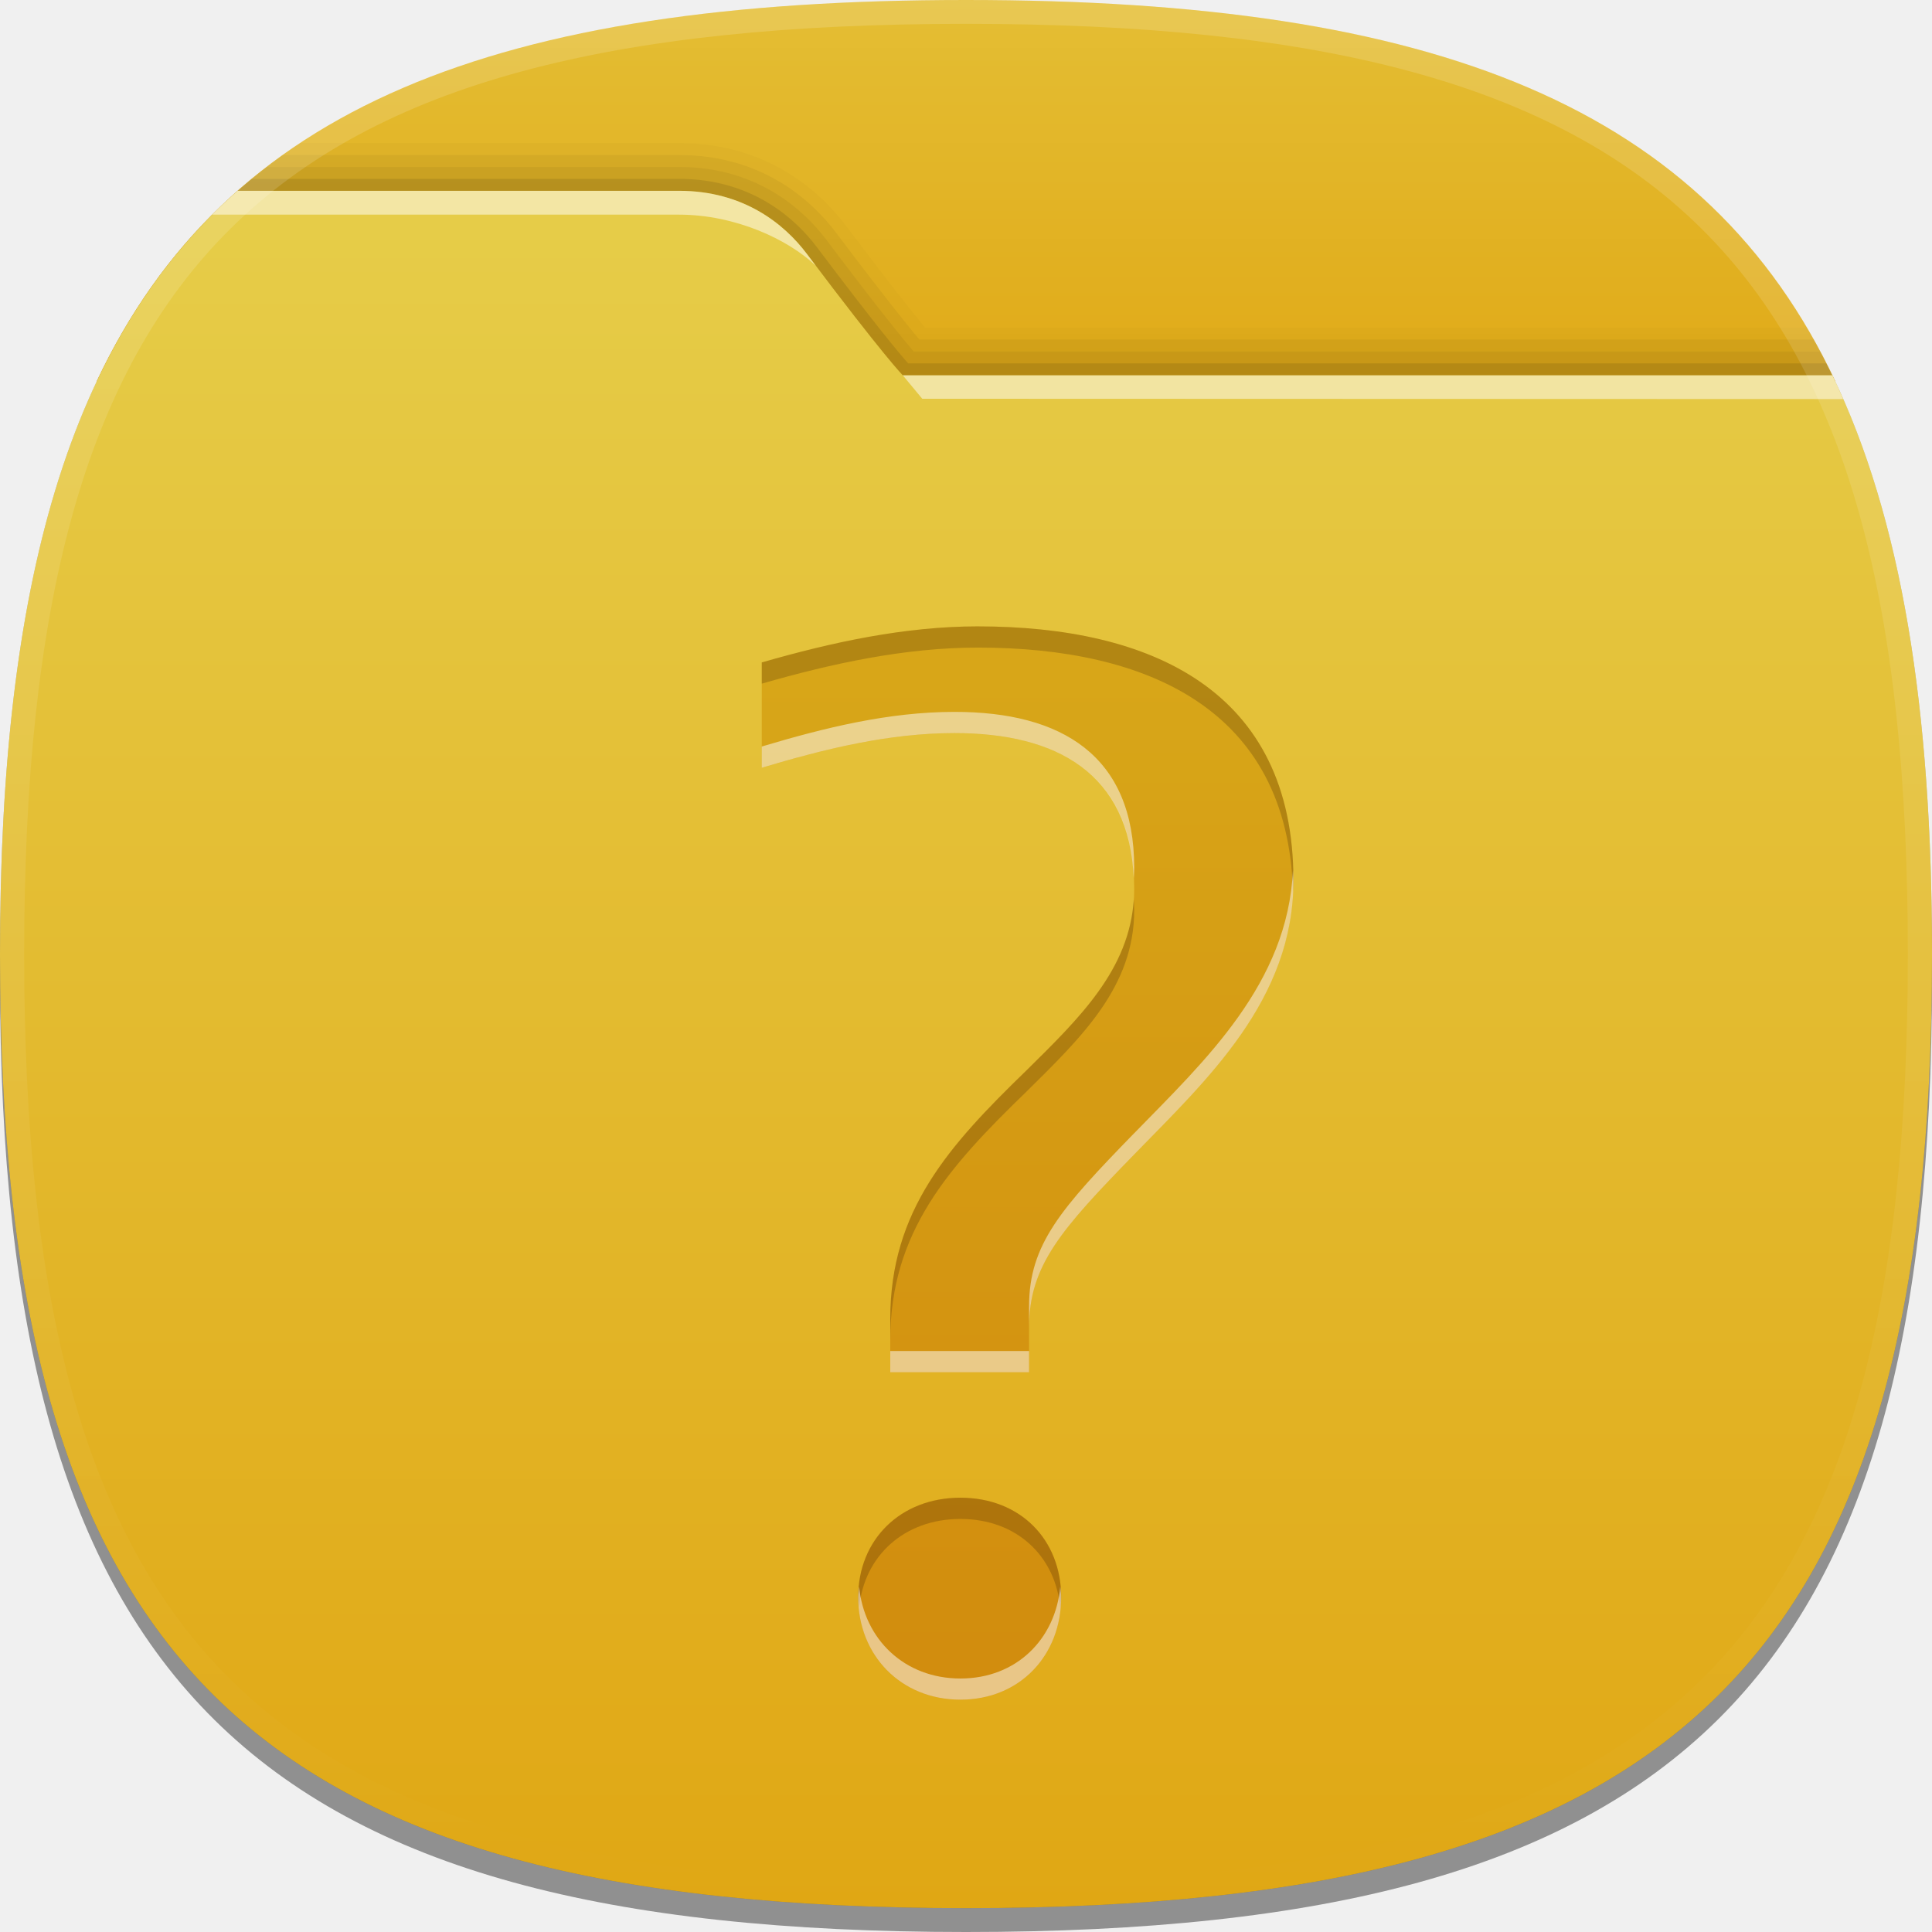
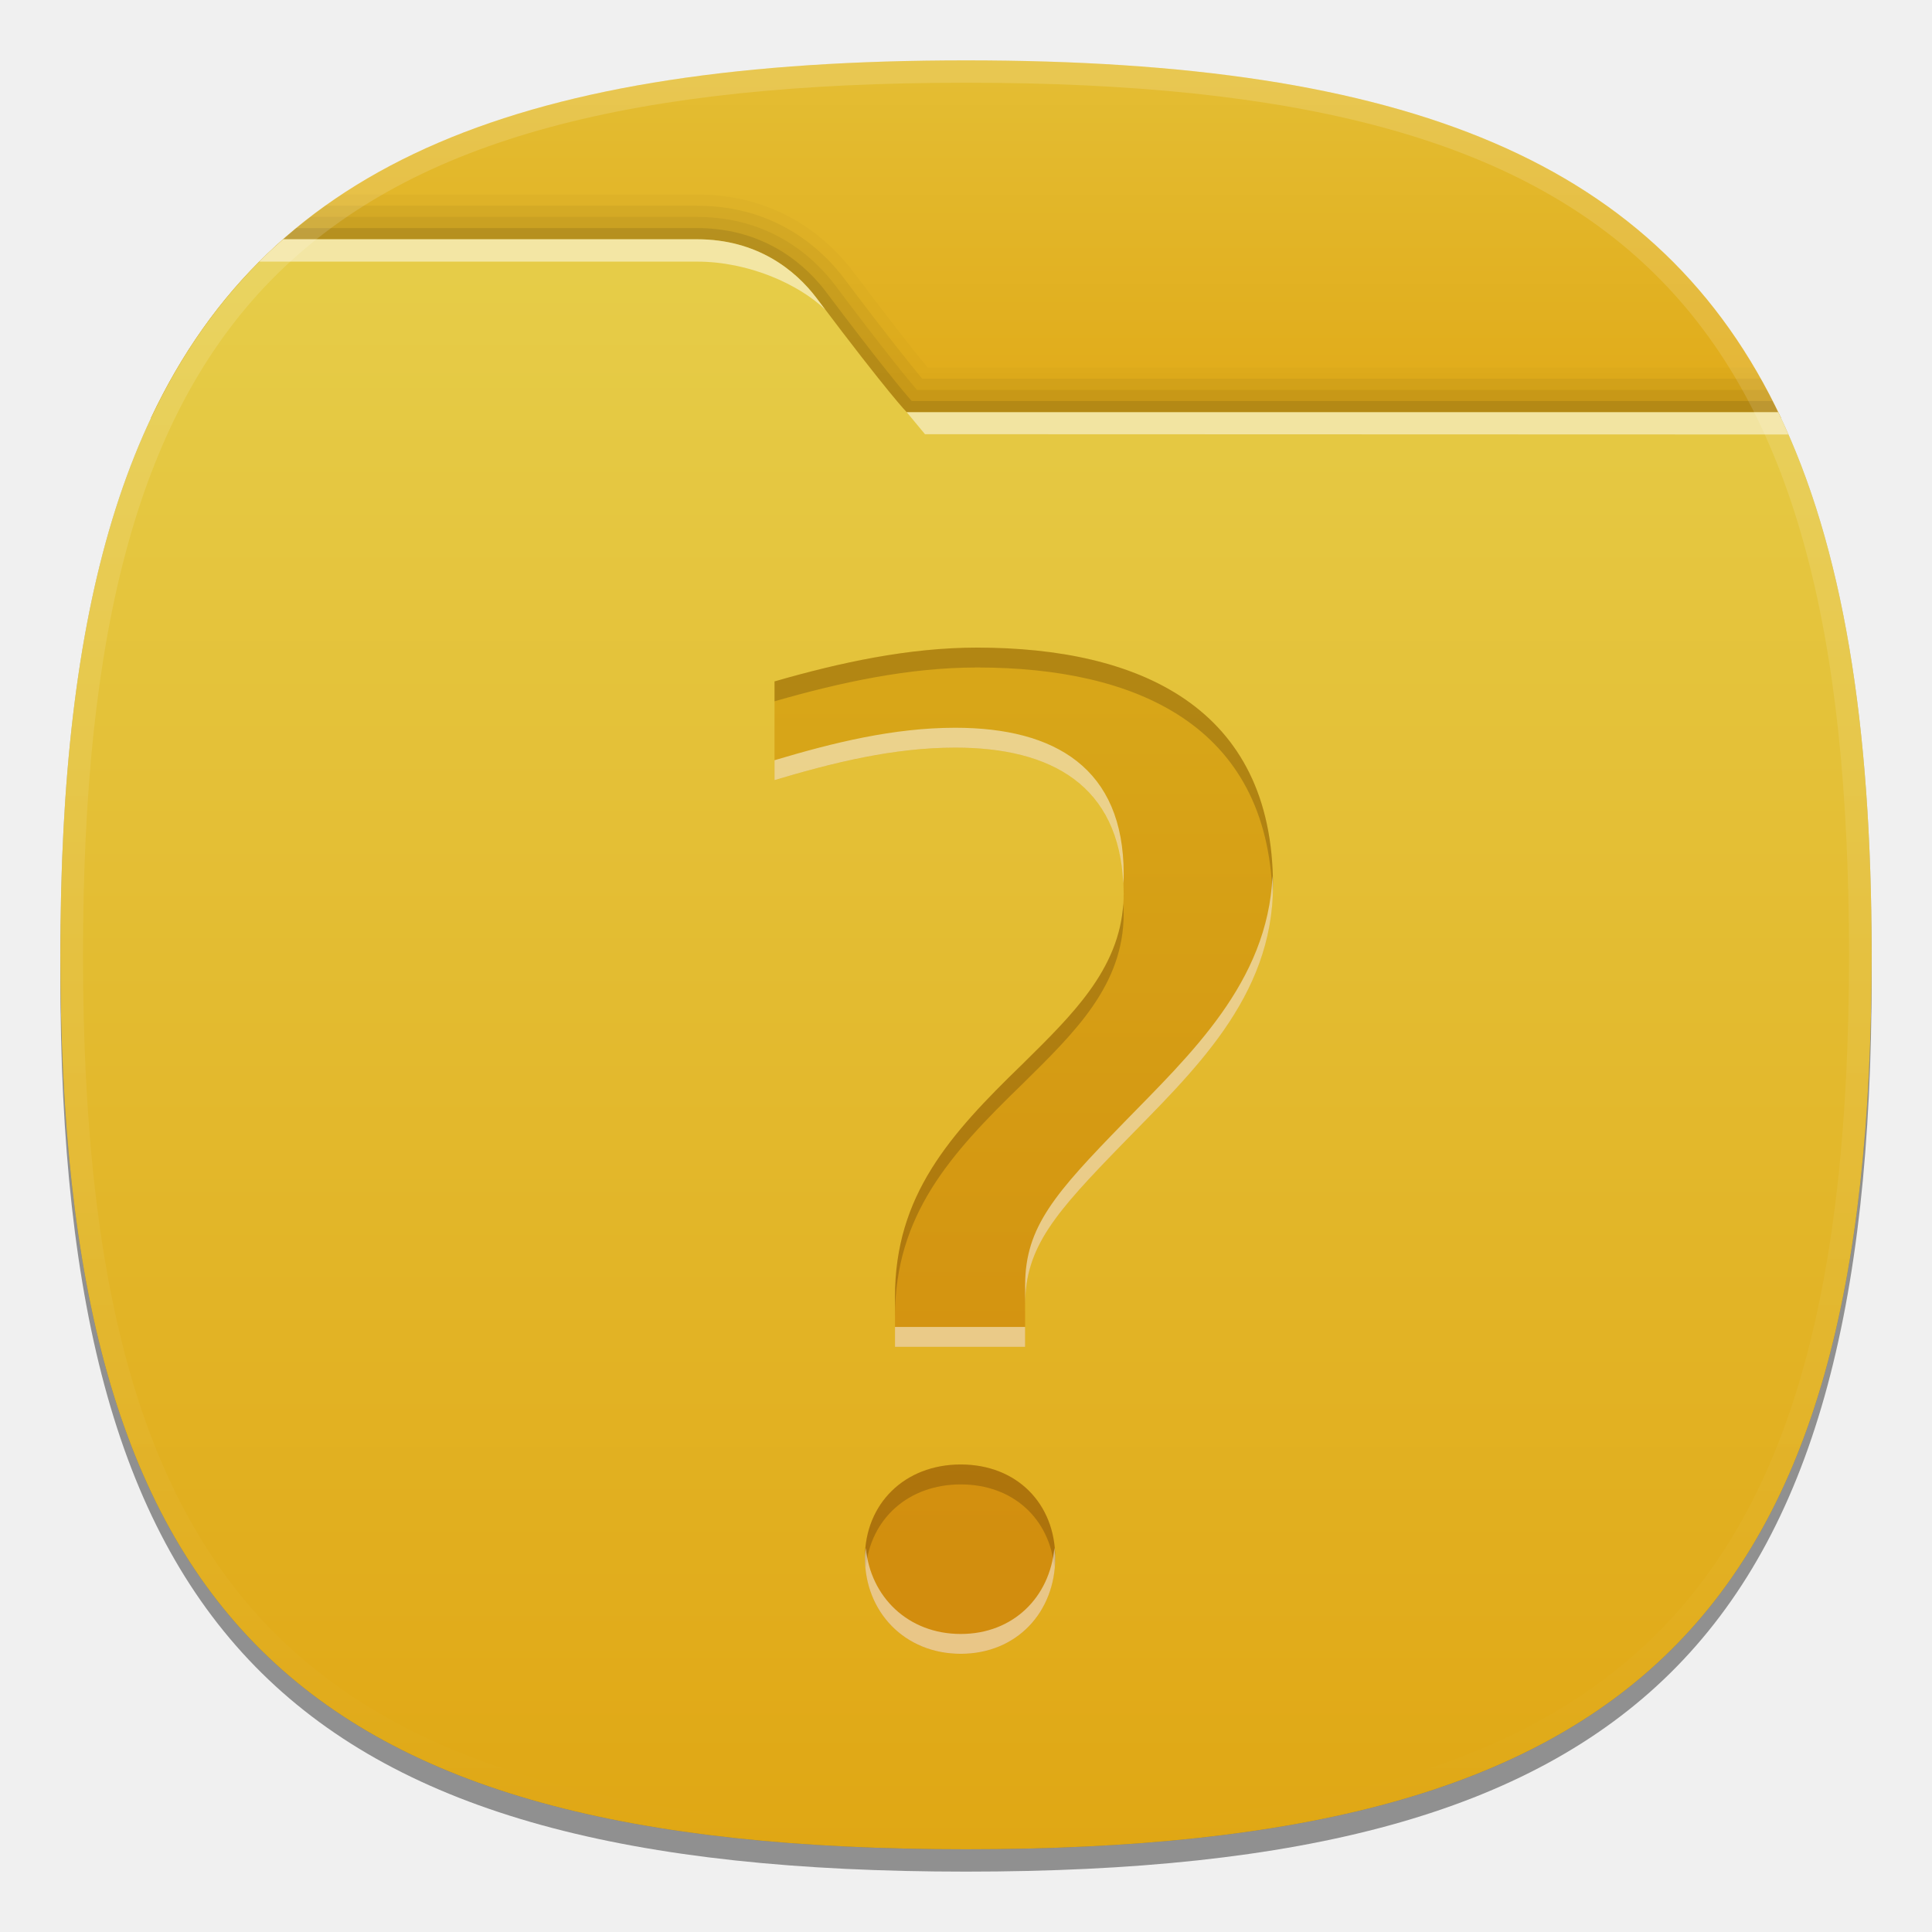
<svg xmlns="http://www.w3.org/2000/svg" version="1.1" id="Livello_1" x="0px" y="0px" width="96px" height="96px" viewBox="0 0 96 96" enable-background="new 0 0 96 96" xml:space="preserve">
  <defs id="defs63" />
-   <path d="M 96,48.593 C 96,83.716 83.567,96 48,96 12.438,96 0,83.716 0,48.593 0,13.472 12.438,1.185 48,1.185 c 35.564,0 48,12.287 48,47.407 z" id="path2" style="fill-opacity:0.4;stroke-width:1.193" />
-   <rect fill="none" width="96" height="96" id="rect4" />
-   <linearGradient id="SVGID_1_" gradientUnits="userSpaceOnUse" x1="18.805" y1="-147.865" x2="18.805" y2="-163.865" gradientTransform="matrix(1.2,0,0,-1.185185,25.43376,-175.2476)">
+   <path d="M 93,48.556 C 93,81.483 81.344,93 48,93 14.661,93 3,81.483 3,48.556 3,15.63 14.661,4.111 48,4.111 c 33.342,0 45,11.519 45,44.444 z" id="path2" style="fill-opacity:0.4;stroke-width:1.118" />
+   <rect width="90" height="90" id="rect4" x="3" y="3" style="fill:none;stroke-width:0.938" />
+   <linearGradient id="SVGID_1_" gradientUnits="userSpaceOnUse" x1="18.805" y1="-147.865" x2="18.805" y2="-163.865" gradientTransform="matrix(1.125,0,0,-1.111111,26.84415,-161.2947)">
    <stop offset="0" style="stop-color:#E4BE34" id="stop6" />
    <stop offset="1" style="stop-color:#E0AA18" id="stop8" />
  </linearGradient>
-   <path d="M 91.205,18.963 C 84.782,5.321 71.399,0 48,0 24.602,0 11.218,5.321 4.795,18.963 Z" id="path11" style="fill:url(#SVGID_1_);stroke-width:1.193" />
-   <path d="m 48,94.815 c 35.567,0 48,-12.286 48,-47.407 C 96,33.806 94.124,23.643 89.773,16.279 H 45.964 c -0.665,-0.805 -1.861,-2.309 -3.942,-5.075 C 40.872,9.676 38.267,7.111 33.742,7.111 H 14.922 C 4.268,14.139 0,26.861 0,47.407 0,82.529 12.438,94.815 48,94.815 Z" id="path13" style="fill-opacity:0.02;stroke-width:1.193" />
-   <path d="m 48,94.815 c 35.567,0 48,-12.286 48,-47.407 C 96,34.174 94.23,24.185 90.128,16.871 H 45.679 c -0.584,-0.697 -1.806,-2.212 -4.14,-5.313 -1.082,-1.44 -3.536,-3.854 -7.798,-3.854 H 14.052 C 4.033,14.844 0,27.428 0,47.407 0,82.529 12.438,94.815 48,94.815 Z" id="path15" style="fill-opacity:0.05;stroke-width:1.193" />
-   <path d="m 48,94.815 c 35.567,0 48,-12.286 48,-47.407 C 96,34.523 94.318,24.723 90.442,17.464 H 45.4 C 44.887,16.866 43.66,15.368 41.058,11.911 40.042,10.561 37.739,8.296 33.742,8.296 H 13.256 C 3.823,15.532 0,27.967 0,47.407 0,82.529 12.438,94.815 48,94.815 Z" id="path17" style="fill-opacity:0.05;stroke-width:1.193" />
-   <path d="m 48,94.815 c 35.567,0 48,-12.286 48,-47.407 C 96,34.869 94.404,25.255 90.746,18.056 H 45.125 c -0.392,-0.442 -1.586,-1.856 -4.548,-5.792 -0.949,-1.26 -3.098,-3.377 -6.834,-3.377 H 12.508 C 3.619,16.205 0,28.488 0,47.407 0,82.529 12.438,94.815 48,94.815 Z" id="path19" style="fill-opacity:0.1;stroke-width:1.193" />
-   <linearGradient id="SVGID_2_" gradientUnits="userSpaceOnUse" x1="18.805" y1="-155.865" x2="18.805" y2="-227.865" gradientTransform="matrix(1.2,0,0,-1.185185,25.43376,-175.2476)">
+   <path d="M 88.504,20.778 C 82.484,7.989 69.936,3 48,3 26.065,3 13.517,7.989 7.495,20.778 Z" id="path11" style="fill:url(#SVGID_1_);stroke-width:1.118" />
+   <path d="m 48,91.889 c 33.344,0 45,-11.518 45,-44.444 0,-12.751 -1.758,-22.279 -5.838,-29.183 h -41.072 C 45.468,17.507 44.346,16.097 42.395,13.503 41.318,12.071 38.875,9.667 34.633,9.667 H 16.989 C 7.002,16.256 3,28.182 3,47.444 3,80.371 14.661,91.889 48,91.889 Z" id="path13" style="fill-opacity:0.02;stroke-width:1.118" />
+   <path d="m 48,91.889 c 33.344,0 45,-11.518 45,-44.444 C 93,35.038 91.341,25.673 87.495,18.817 H 45.824 c -0.548,-0.653 -1.693,-2.073 -3.881,-4.981 -1.015,-1.35 -3.315,-3.613 -7.31,-3.613 h -18.459 C 6.781,16.917 3,28.713 3,47.444 3,80.371 14.661,91.889 48,91.889 Z" id="path15" style="fill-opacity:0.05;stroke-width:1.118" />
+   <path d="m 48,91.889 c 33.344,0 45,-11.518 45,-44.444 C 93,35.366 91.423,26.178 87.789,19.372 H 45.562 c -0.48,-0.56 -1.631,-1.964 -4.07,-5.206 C 40.539,12.901 38.38,10.778 34.633,10.778 H 15.428 C 6.584,17.561 3,29.219 3,47.444 3,80.371 14.661,91.889 48,91.889 Z" id="path17" style="fill-opacity:0.05;stroke-width:1.118" />
+   <path d="m 48,91.889 c 33.344,0 45,-11.518 45,-44.444 C 93,35.69 91.504,26.677 88.075,19.928 H 45.304 c -0.368,-0.414 -1.487,-1.74 -4.264,-5.43 -0.89,-1.181 -2.905,-3.166 -6.407,-3.166 h -19.908 C 6.393,18.192 3,29.708 3,47.444 3,80.371 14.661,91.889 48,91.889 Z" id="path19" style="fill-opacity:0.1;stroke-width:1.118" />
+   <linearGradient id="SVGID_2_" gradientUnits="userSpaceOnUse" x1="18.805" y1="-155.865" x2="18.805" y2="-227.865" gradientTransform="matrix(1.125,0,0,-1.111111,26.84415,-161.2947)">
    <stop offset="0" style="stop-color:#E6CD49" id="stop21" />
    <stop offset="1" style="stop-color:#E0A714" id="stop23" />
  </linearGradient>
-   <path d="m 48,94.815 c 35.567,0 48,-12.286 48,-47.407 C 96,35.214 94.496,25.779 91.051,18.649 H 44.86 c 0,0 -0.882,-0.871 -4.765,-6.031 -1.145,-1.521 -3.176,-3.136 -6.353,-3.136 -3.863,0 -14.322,0 -21.931,0 C 3.428,16.862 0,28.991 0,47.407 0,82.529 12.438,94.815 48,94.815 Z" id="path26" style="fill:url(#SVGID_2_);stroke-width:1.193" />
-   <path d="M 33.742,9.481 H 11.81 c -0.436,0.383 -0.863,0.775 -1.272,1.185 h 23.203 c 2.774,0 5.41,1.217 6.796,2.54 -0.145,-0.193 -0.288,-0.382 -0.443,-0.588 C 38.95,11.097 36.918,9.481 33.742,9.481 Z M 91.051,18.649 H 44.86 l 0.966,1.165 45.758,0.015 c -0.174,-0.397 -0.347,-0.795 -0.533,-1.18 z" id="path28" style="fill:#ffffff;fill-opacity:0.5;stroke-width:1.193" />
-   <linearGradient id="SVGID_3_" gradientUnits="userSpaceOnUse" x1="-175.12" y1="-963.959" x2="-175.12" y2="-1043.204" gradientTransform="matrix(1.2,0,0,-1.185185,258.1441,-1142.17)">
+   <path d="m 48,91.889 c 33.344,0 45,-11.518 45,-44.444 C 93,36.013 91.59,27.168 88.361,20.483 H 45.056 c 0,0 -0.827,-0.817 -4.467,-5.654 -1.073,-1.426 -2.978,-2.94 -5.956,-2.94 -3.621,0 -13.427,0 -20.561,0 C 6.214,18.808 3,30.179 3,47.444 3,80.371 14.661,91.889 48,91.889 Z" id="path26" style="fill:url(#SVGID_2_);stroke-width:1.118" />
+   <path d="M 34.633,11.889 H 14.072 C 13.664,12.248 13.263,12.616 12.88,13 h 21.753 c 2.601,0 5.072,1.141 6.371,2.381 C 40.867,15.2 40.734,15.023 40.589,14.83 39.515,13.403 37.611,11.889 34.633,11.889 Z M 88.361,20.483 H 45.056 l 0.906,1.092 42.898,0.014 c -0.163,-0.372 -0.325,-0.746 -0.499,-1.107 z" id="path28" style="fill:#ffffff;fill-opacity:0.5;stroke-width:1.118" />
+   <linearGradient id="SVGID_3_" gradientUnits="userSpaceOnUse" x1="-175.12" y1="-963.959" x2="-175.12" y2="-1043.204" gradientTransform="matrix(1.125,0,0,-1.111111,245.0101,-1067.785)">
    <stop offset="0" style="stop-color:#FFFFFF" id="stop30" />
    <stop offset="1" style="stop-color:#FFFFFF;stop-opacity:0" id="stop32" />
  </linearGradient>
-   <path d="M 48,0 C 12.438,0 0,12.286 0,47.407 c 0,35.122 12.438,47.407 48,47.407 35.567,0 48,-12.286 48,-47.407 C 96,12.286 83.564,0 48,0 Z m 0,93.63 C 13.01,93.63 1.2,81.965 1.2,47.407 1.2,12.85 13.01,1.185 48,1.185 c 34.99,0 46.8,11.665 46.8,46.222 0,34.558 -11.81,46.222 -46.8,46.222 z" id="path35" style="fill:url(#SVGID_3_);fill-opacity:0.15;stroke-width:1.193" />
-   <linearGradient id="SVGID_4_" gradientUnits="userSpaceOnUse" x1="21.356" y1="-176.581" x2="21.356" y2="-244.963" gradientTransform="matrix(1.2,0,0,-1.185185,25.43376,-175.2476)">
+   <path d="M 48,3 C 14.661,3 3,14.518 3,47.444 c 0,32.927 11.661,44.444 45,44.444 33.344,0 45,-11.518 45,-44.444 C 93,14.518 81.342,3 48,3 Z m 0,87.778 C 15.197,90.778 4.125,79.842 4.125,47.444 4.125,15.047 15.197,4.111 48,4.111 c 32.803,0 43.875,10.936 43.875,43.333 0,32.398 -11.072,43.333 -43.875,43.333 z" id="path35" style="fill:url(#SVGID_3_);fill-opacity:0.15;stroke-width:1.118" />
+   <linearGradient id="SVGID_4_" gradientUnits="userSpaceOnUse" x1="21.356" y1="-176.581" x2="21.356" y2="-244.963" gradientTransform="matrix(1.125,0,0,-1.111111,26.84415,-161.2947)">
    <stop offset="0" style="stop-color:#D6A214" id="stop37" />
    <stop offset="0.75" style="stop-color:#CE820A" id="stop39" />
    <stop offset="1" style="stop-color:#CE820A" id="stop41" />
  </linearGradient>
-   <path d="m 47.722,74.42 c -2.975,0 -5.08,2.081 -5.08,4.947 0,2.866 2.105,5.09 5.08,5.09 2.976,0 5.008,-2.221 5.008,-5.09 -0.001,-2.866 -2.032,-4.947 -5.008,-4.947 z m 0.871,-43.296 c -3.628,0 -7.258,0.789 -10.741,1.792 v 5.234 c 3.122,-0.933 6.313,-1.722 9.58,-1.722 5.297,0 8.926,2.151 8.926,7.743 0,3.801 -2.611,6.309 -5.37,9.032 -3.847,3.729 -6.751,6.952 -6.751,12.328 v 2.652 h 6.896 v -2.222 c 0,-3.083 1.595,-4.873 5.225,-8.601 C 59.986,53.632 64.268,49.69 64.268,43.739 64.27,34.278 57.157,31.124 48.593,31.124 Z" id="path44" style="fill:url(#SVGID_4_);fill-opacity:0.9;stroke-width:1.193" />
-   <path d="m 44.237,65.531 v 1.054 c 0,-5.374 2.904,-8.601 6.751,-12.327 2.759,-2.725 5.37,-5.231 5.37,-9.031 0,-0.186 -0.014,-0.358 -0.022,-0.536 -0.227,3.512 -2.719,5.914 -5.348,8.513 -3.847,3.726 -6.751,6.951 -6.751,12.327 z" id="path46" style="fill:#1a0900;fill-opacity:0.2;stroke-width:1.193" />
-   <path d="m 47.722,74.42 c -2.975,0 -5.08,2.081 -5.08,4.947 0,0.183 0.031,0.353 0.048,0.529 0.246,-2.587 2.245,-4.42 5.032,-4.42 2.788,0 4.723,1.835 4.962,4.42 0.014,-0.175 0.046,-0.346 0.046,-0.529 -0.001,-2.866 -2.032,-4.947 -5.008,-4.947 z" id="path48" style="fill:#1a0900;fill-opacity:0.2;stroke-width:1.193" />
-   <path d="m 48.593,31.124 c -3.628,0 -7.258,0.789 -10.741,1.792 v 1.054 c 3.484,-1.003 7.114,-1.792 10.741,-1.792 8.405,0 15.395,3.052 15.653,12.109 0.008,-0.183 0.025,-0.36 0.025,-0.546 -0.001,-9.463 -7.114,-12.616 -15.678,-12.616 z" id="path50" style="fill:#1a0900;fill-opacity:0.2;stroke-width:1.193" />
-   <rect x="44.237" y="67.131" width="6.896" height="1.054" id="rect52" style="fill:#ffffff;fill-opacity:0.5;stroke-width:1.193" />
-   <path d="m 56.336,43.635 c 0.011,-0.172 0.022,-0.343 0.022,-0.519 0,-5.593 -3.629,-7.743 -8.926,-7.743 -3.268,0 -6.458,0.788 -9.58,1.721 v 1.055 c 3.122,-0.933 6.313,-1.722 9.58,-1.722 5.122,0.001 8.672,2.022 8.904,7.208 z" id="path54" style="fill:#ffffff;fill-opacity:0.5;stroke-width:1.193" />
-   <path d="m 56.359,56.306 c -3.63,3.729 -5.225,5.521 -5.225,8.602 v 1.055 c 0,-3.083 1.595,-4.873 5.225,-8.601 3.629,-3.729 7.912,-7.671 7.912,-13.621 0,-0.177 -0.019,-0.335 -0.025,-0.507 -0.254,5.644 -4.37,9.463 -7.886,13.073 z" id="path56" style="fill:#ffffff;fill-opacity:0.5;stroke-width:1.193" />
-   <path d="m 47.722,83.404 c -2.786,0 -4.786,-1.959 -5.032,-4.563 -0.017,0.174 -0.048,0.344 -0.048,0.525 0,2.866 2.105,5.09 5.08,5.09 2.976,0 5.008,-2.221 5.008,-5.09 0,-0.181 -0.031,-0.35 -0.046,-0.525 -0.24,2.605 -2.174,4.563 -4.962,4.563 z" id="path58" style="fill:#ffffff;fill-opacity:0.5;stroke-width:1.193" />
+   <path d="m 47.739,72.769 c -2.789,0 -4.762,1.951 -4.762,4.638 0,2.687 1.973,4.772 4.762,4.772 2.79,0 4.695,-2.082 4.695,-4.772 C 52.432,74.72 50.529,72.769 47.739,72.769 Z m 0.817,-40.59 c -3.401,0 -6.804,0.74 -10.07,1.68 v 4.907 c 2.927,-0.874 5.919,-1.614 8.981,-1.614 4.966,0 8.368,2.017 8.368,7.259 0,3.563 -2.448,5.914 -5.034,8.468 -3.607,3.496 -6.329,6.518 -6.329,11.558 v 2.487 h 6.465 v -2.083 c 0,-2.89 1.495,-4.569 4.898,-8.063 3.402,-3.496 7.417,-7.191 7.417,-12.77 0.001,-8.87 -6.667,-11.827 -14.696,-11.827 z" id="path44" style="fill:url(#SVGID_4_);fill-opacity:0.9;stroke-width:1.118" />
+   <path d="m 44.472,64.436 v 0.988 c 0,-5.038 2.723,-8.063 6.329,-11.557 2.586,-2.554 5.034,-4.904 5.034,-8.467 0,-0.174 -0.013,-0.336 -0.02,-0.502 C 55.603,48.19 53.266,50.442 50.801,52.879 47.194,56.372 44.472,59.396 44.472,64.436 Z" id="path46" style="fill:#1a0900;fill-opacity:0.2;stroke-width:1.118" />
+   <path d="m 47.739,72.769 c -2.789,0 -4.762,1.951 -4.762,4.638 0,0.171 0.029,0.331 0.045,0.496 0.231,-2.426 2.105,-4.143 4.717,-4.143 2.613,0 4.428,1.72 4.652,4.143 0.013,-0.164 0.043,-0.324 0.043,-0.496 C 52.432,74.72 50.529,72.769 47.739,72.769 Z" id="path48" style="fill:#1a0900;fill-opacity:0.2;stroke-width:1.118" />
+   <path d="m 48.556,32.179 c -3.401,0 -6.804,0.74 -10.07,1.68 v 0.988 c 3.266,-0.94 6.669,-1.68 10.07,-1.68 7.88,0 14.433,2.861 14.675,11.352 0.008,-0.171 0.024,-0.338 0.024,-0.512 -0.001,-8.871 -6.669,-11.828 -14.698,-11.828 z" id="path50" style="fill:#1a0900;fill-opacity:0.2;stroke-width:1.118" />
+   <rect x="44.472" y="65.936" width="6.465" height="0.988" id="rect52" style="fill:#ffffff;fill-opacity:0.5;stroke-width:1.118" />
+   <path d="m 55.815,43.908 c 0.01,-0.161 0.02,-0.321 0.02,-0.487 0,-5.243 -3.402,-7.259 -8.368,-7.259 -3.063,0 -6.055,0.739 -8.981,1.613 v 0.989 C 41.414,37.89 44.406,37.15 47.468,37.15 c 4.801,0.001 8.13,1.896 8.348,6.758 z" id="path54" style="fill:#ffffff;fill-opacity:0.5;stroke-width:1.118" />
+   <path d="m 55.837,55.787 c -3.403,3.496 -4.898,5.176 -4.898,8.064 V 64.84 c 0,-2.89 1.495,-4.569 4.898,-8.063 3.402,-3.496 7.417,-7.191 7.417,-12.77 0,-0.166 -0.018,-0.314 -0.024,-0.476 -0.238,5.291 -4.097,8.871 -7.394,12.256 z" id="path56" style="fill:#ffffff;fill-opacity:0.5;stroke-width:1.118" />
+   <path d="m 47.739,81.191 c -2.612,0 -4.487,-1.837 -4.717,-4.278 -0.016,0.163 -0.045,0.322 -0.045,0.492 0,2.687 1.973,4.772 4.762,4.772 2.79,0 4.695,-2.082 4.695,-4.772 0,-0.17 -0.029,-0.328 -0.043,-0.492 -0.225,2.442 -2.038,4.278 -4.652,4.278 z" id="path58" style="fill:#ffffff;fill-opacity:0.5;stroke-width:1.118" />
</svg>
